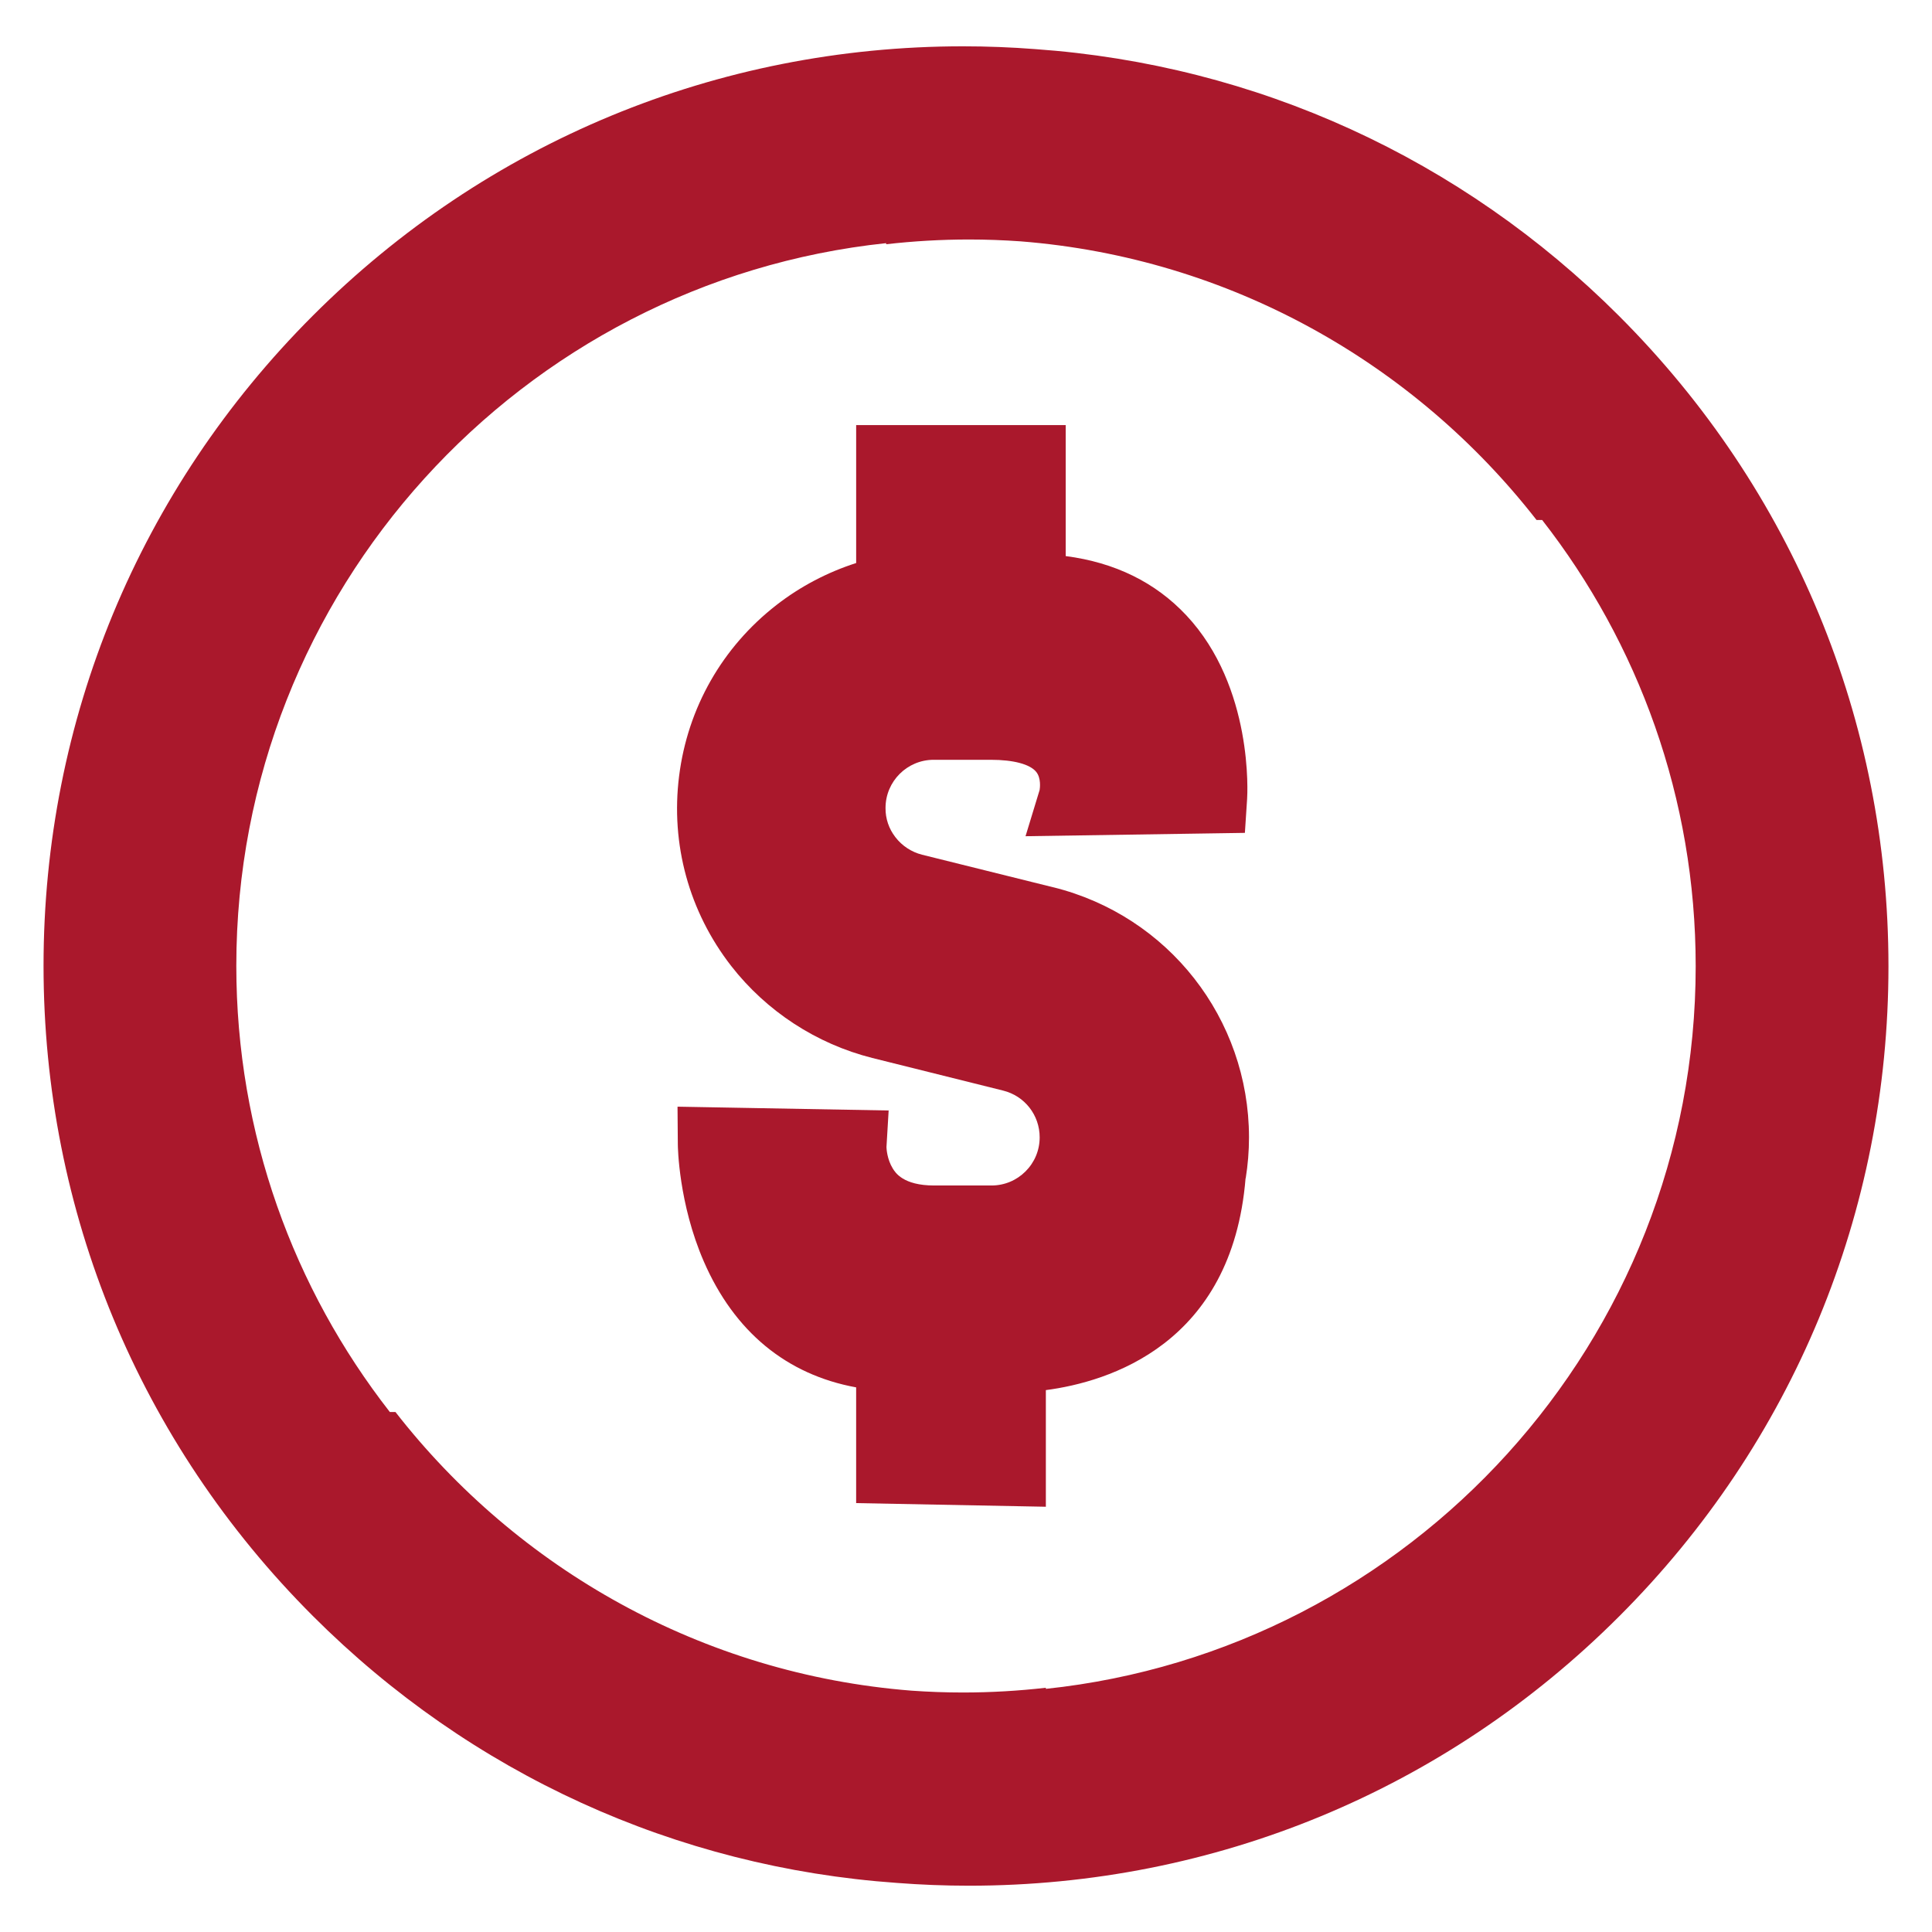
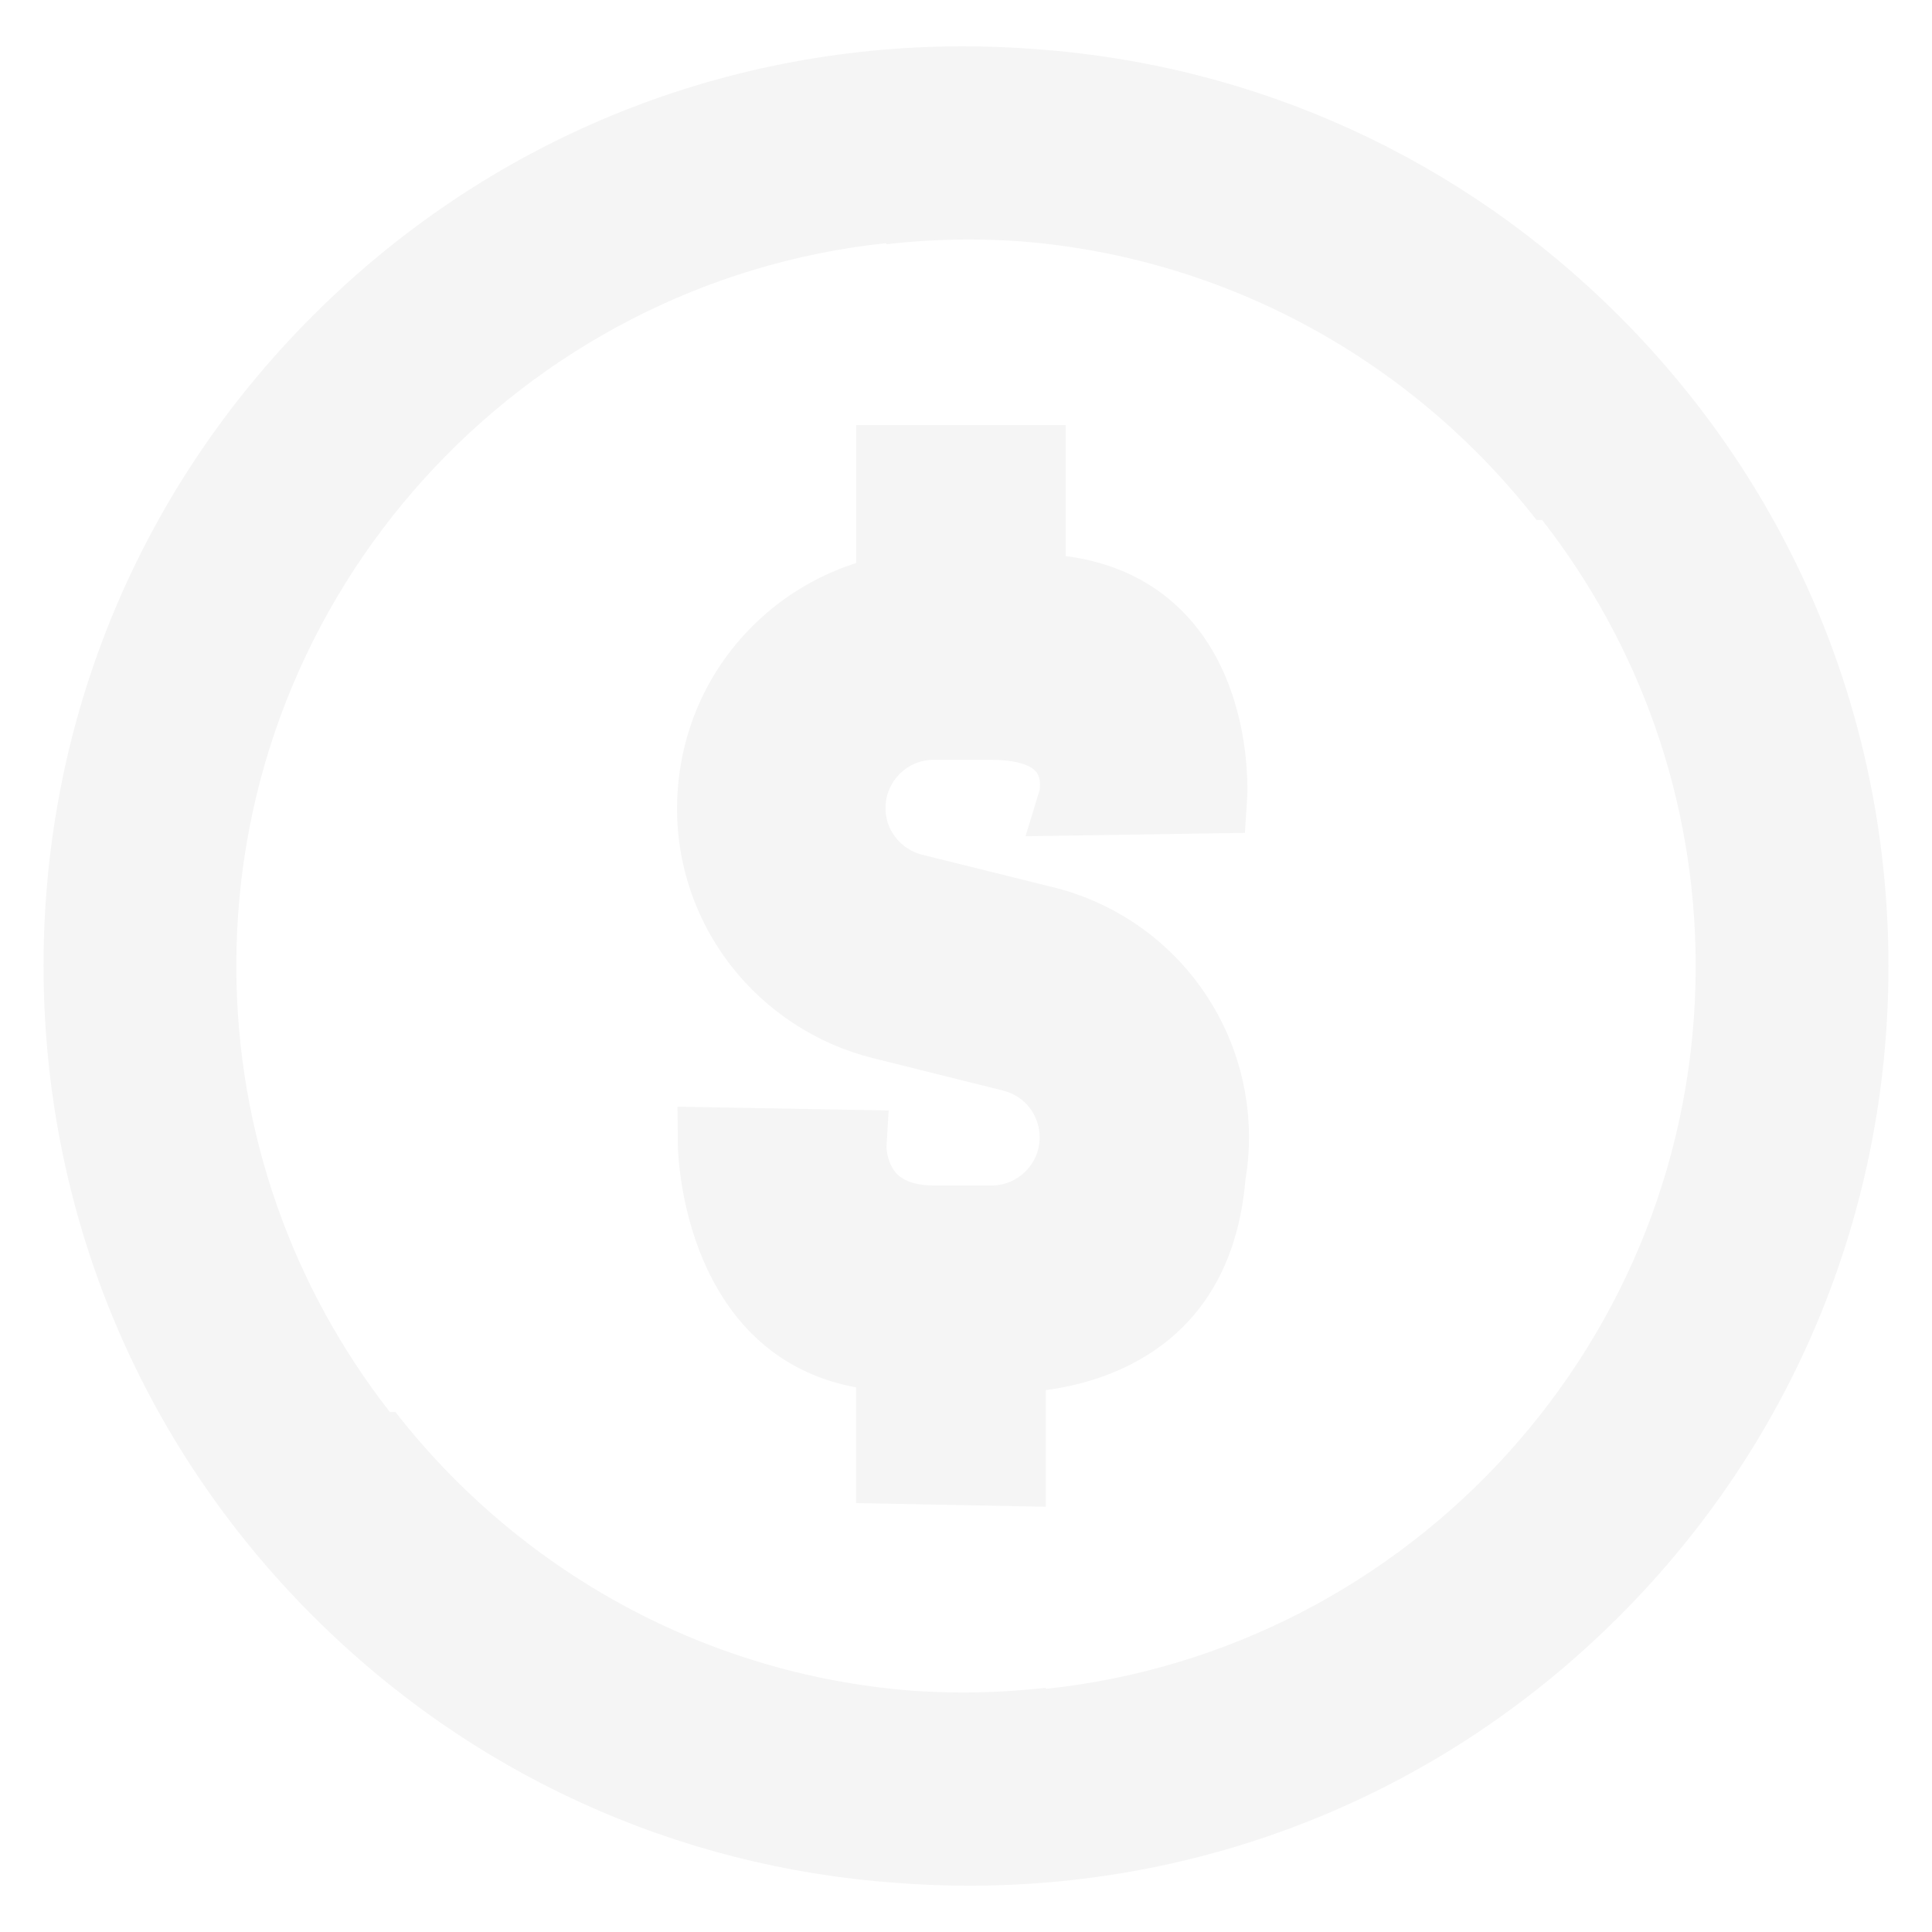
<svg xmlns="http://www.w3.org/2000/svg" id="Iconos" version="1.1" viewBox="0 0 1080 1080">
  <defs>
    <style>
      .st0 {
-         fill: #aa182c;
+         fill: #f5f5f5;
      }
    </style>
  </defs>
  <path class="st0" d="M905.12,176.68c-88.31-88.31-203.1-140.52-326.46-149.23-13.34-1.03-26.78-1.56-40.31-1.56-137.3,0-266.37,53.46-363.45,150.55C77.81,273.51,24.34,402.59,24.34,539.88s53.46,266.37,150.54,363.45c88.31,88.31,203.1,140.52,326.47,149.23,13.34,1.03,26.78,1.56,40.31,1.56,137.3,0,266.37-53.46,363.45-150.55,97.09-97.06,150.55-226.15,150.55-363.43s-53.46-266.37-150.54-363.45ZM584.63,944.08v-.61c-15.2,1.73-30.64,2.65-46.3,2.65-9.68,0-19.28-.36-28.8-1.03-117.02-9.2-220.24-68.2-288.46-155.76h-3.14c-53.75-68.89-85.83-155.49-85.83-249.44,0-209.47,159.39-382.43,363.27-403.97v.61c15.2-1.73,30.64-2.65,46.3-2.65,9.68,0,19.28.36,28.8,1.03,117.02,9.2,220.24,68.2,288.46,155.76h3.14c53.75,68.89,85.83,155.49,85.83,249.44,0,209.47-159.39,382.43-363.27,403.97Z" />
  <path class="st0" d="M588.76,496l-73.28-18.2c-5.92-1.48-11.21-4.95-14.93-9.79l-.08-.11c-3.56-4.58-5.51-10.3-5.45-16.1v-.16c0-14.84,12.07-26.91,26.91-26.91h31.97c12.63,0,21.87,2.46,25.35,6.76,2.82,3.48,2.08,9.03,1.91,10.1l-7.88,25.86,122.62-1.87,1.24-18.89c.17-2.54,3.64-62.56-33.96-102.7-17.29-18.45-39.91-29.56-67.45-33.14v-73.21h-117.13v77.1c-16.06,5.14-31.2,13.09-44.51,23.43-30.34,23.57-49.69,57.55-54.47,95.67-4.79,38.12,5.56,75.83,29.15,106.18,19.7,25.29,47.66,43.53,78.8,51.38l73.12,18.23c12.1,2.96,20.52,13.74,20.49,26.2-.01,7.19-2.83,13.94-7.93,19.02-5.08,5.06-11.82,7.85-19.03,7.85h-32.02c-17.34,0-21.75-7.23-23.19-9.6-3.1-5.07-3.43-10.79-3.47-11.81l1.22-20.52-118.02-2.13.17,21.07c0,1.34.44,33.05,14.52,65.45,17.05,39.25,46.27,63.28,85.16,70.39v64.69l106.05,2.04h0v-65.2c34.89-4.58,104.06-25.46,111.64-118.41h.08c1.2-7.48,1.84-15.13,1.84-22.93-.07-66.31-45.06-123.79-109.43-139.76Z" />
</svg>
